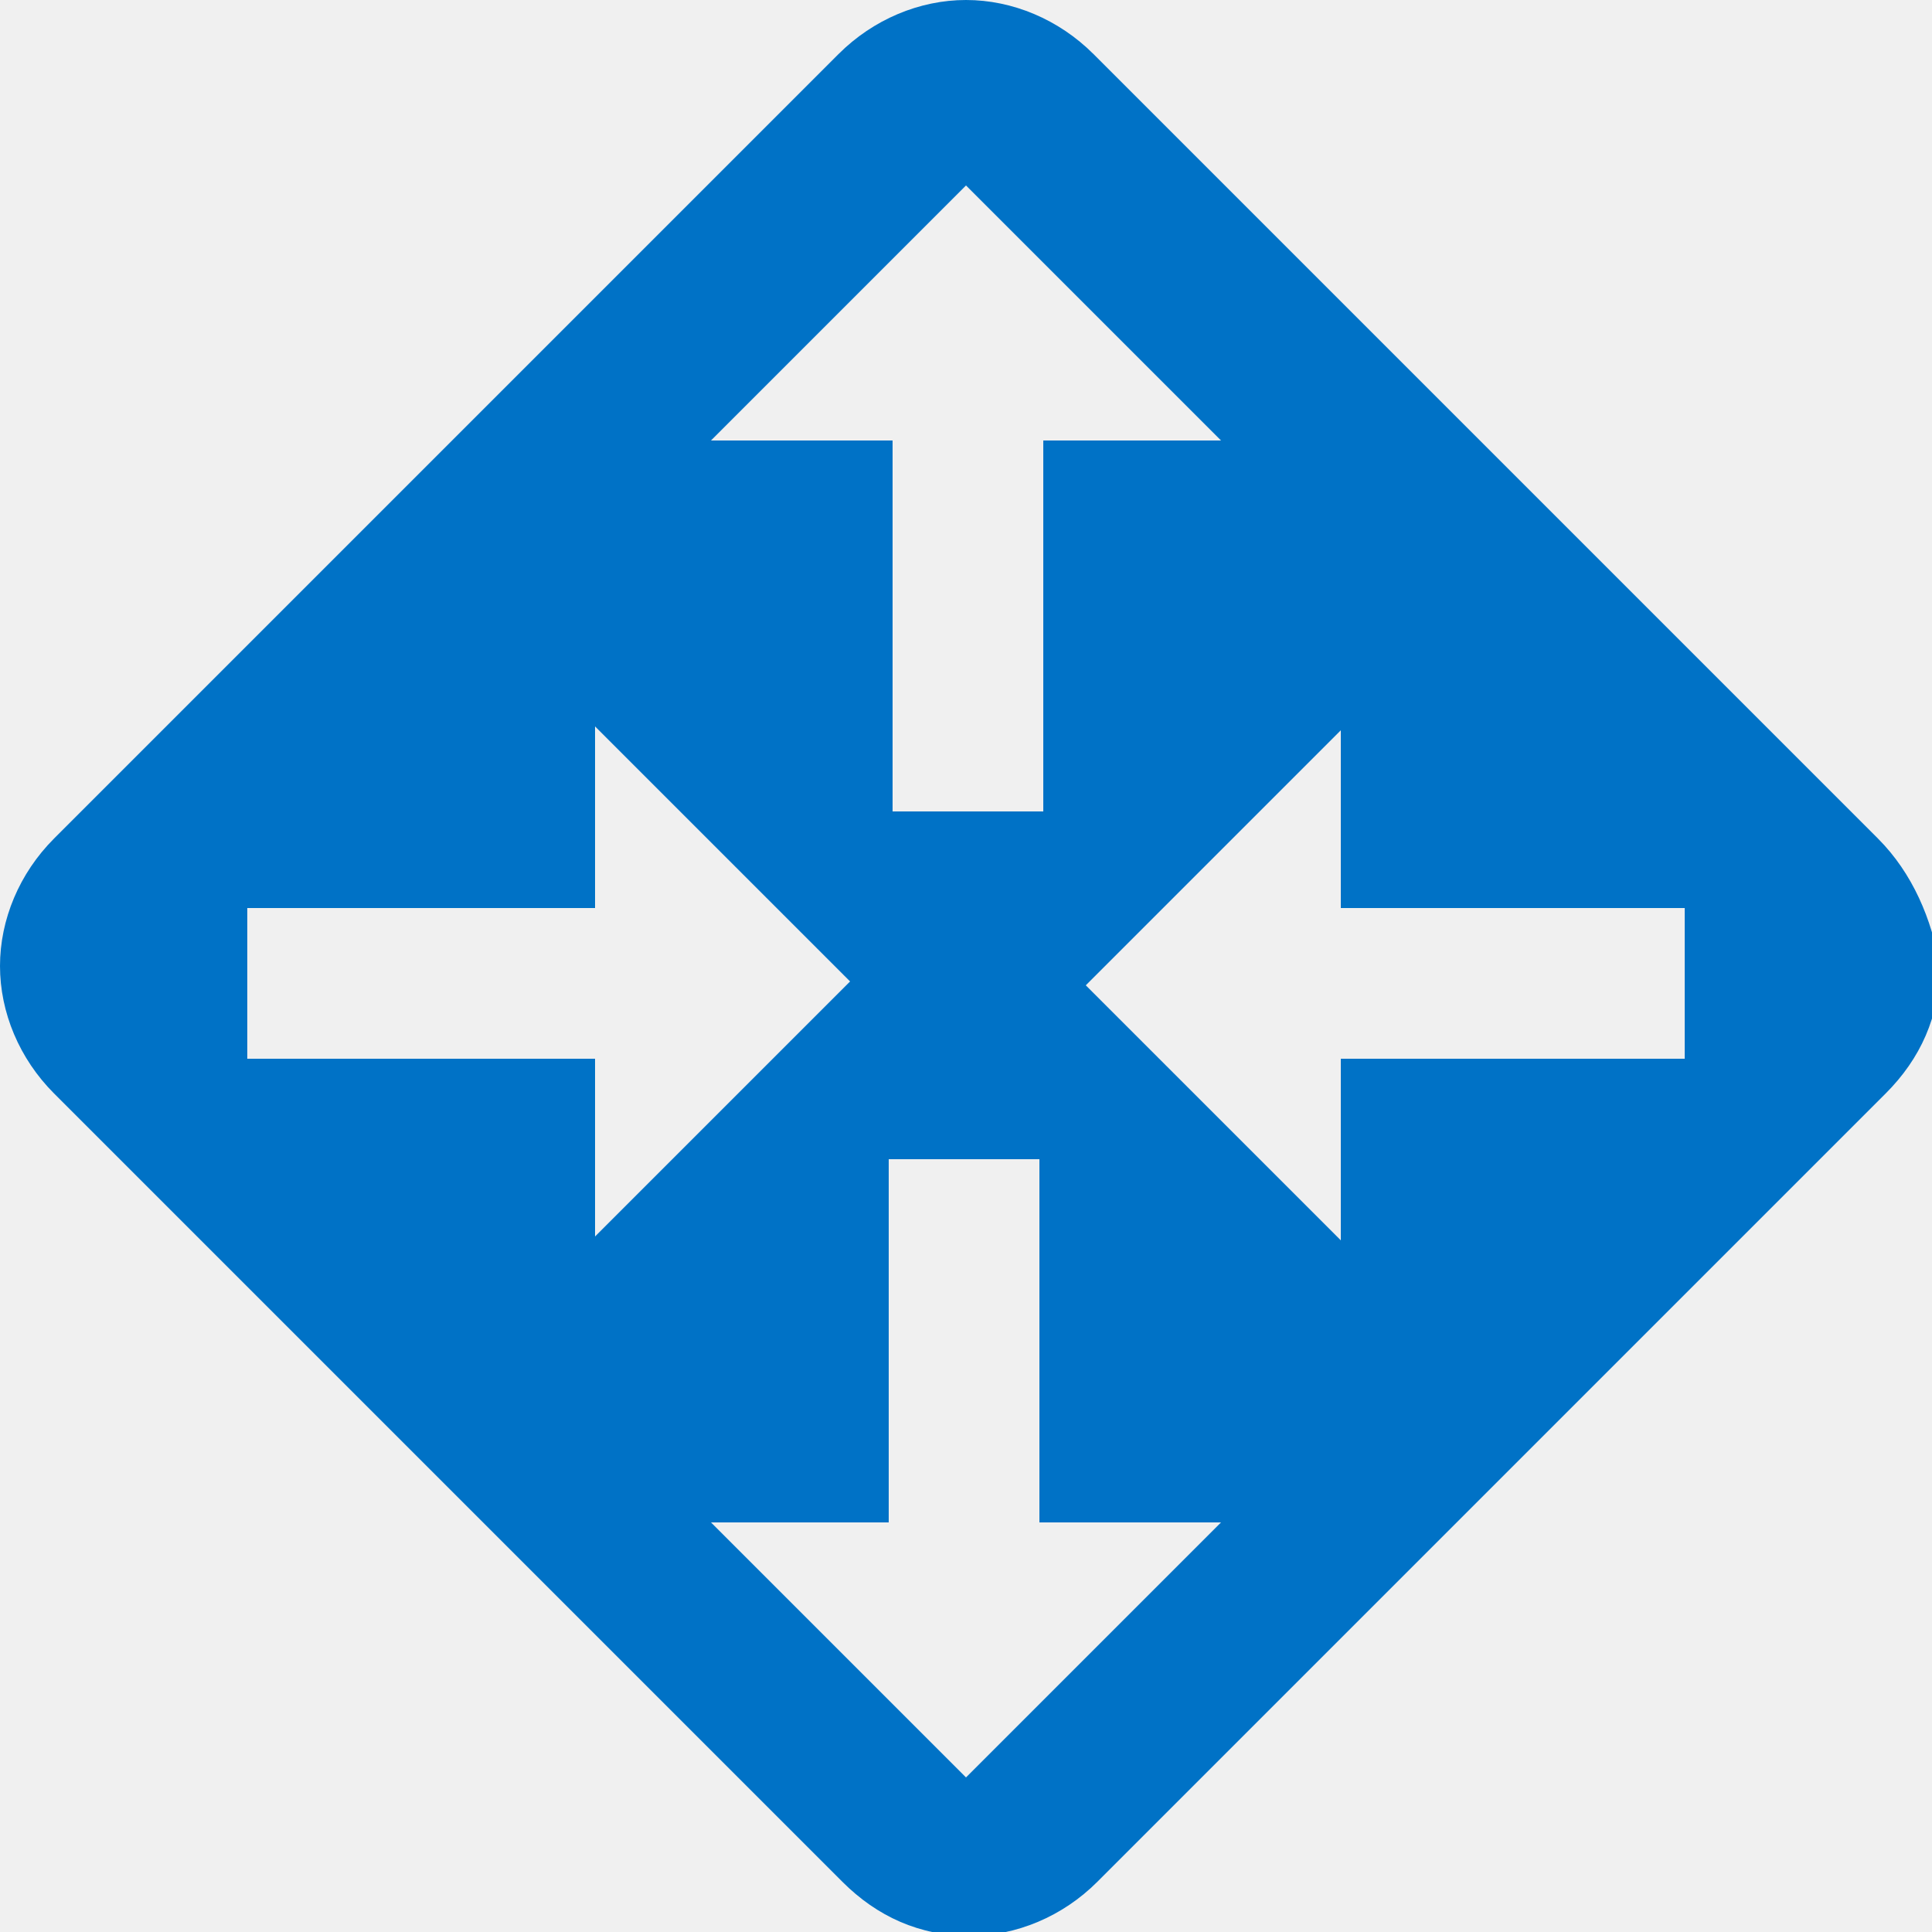
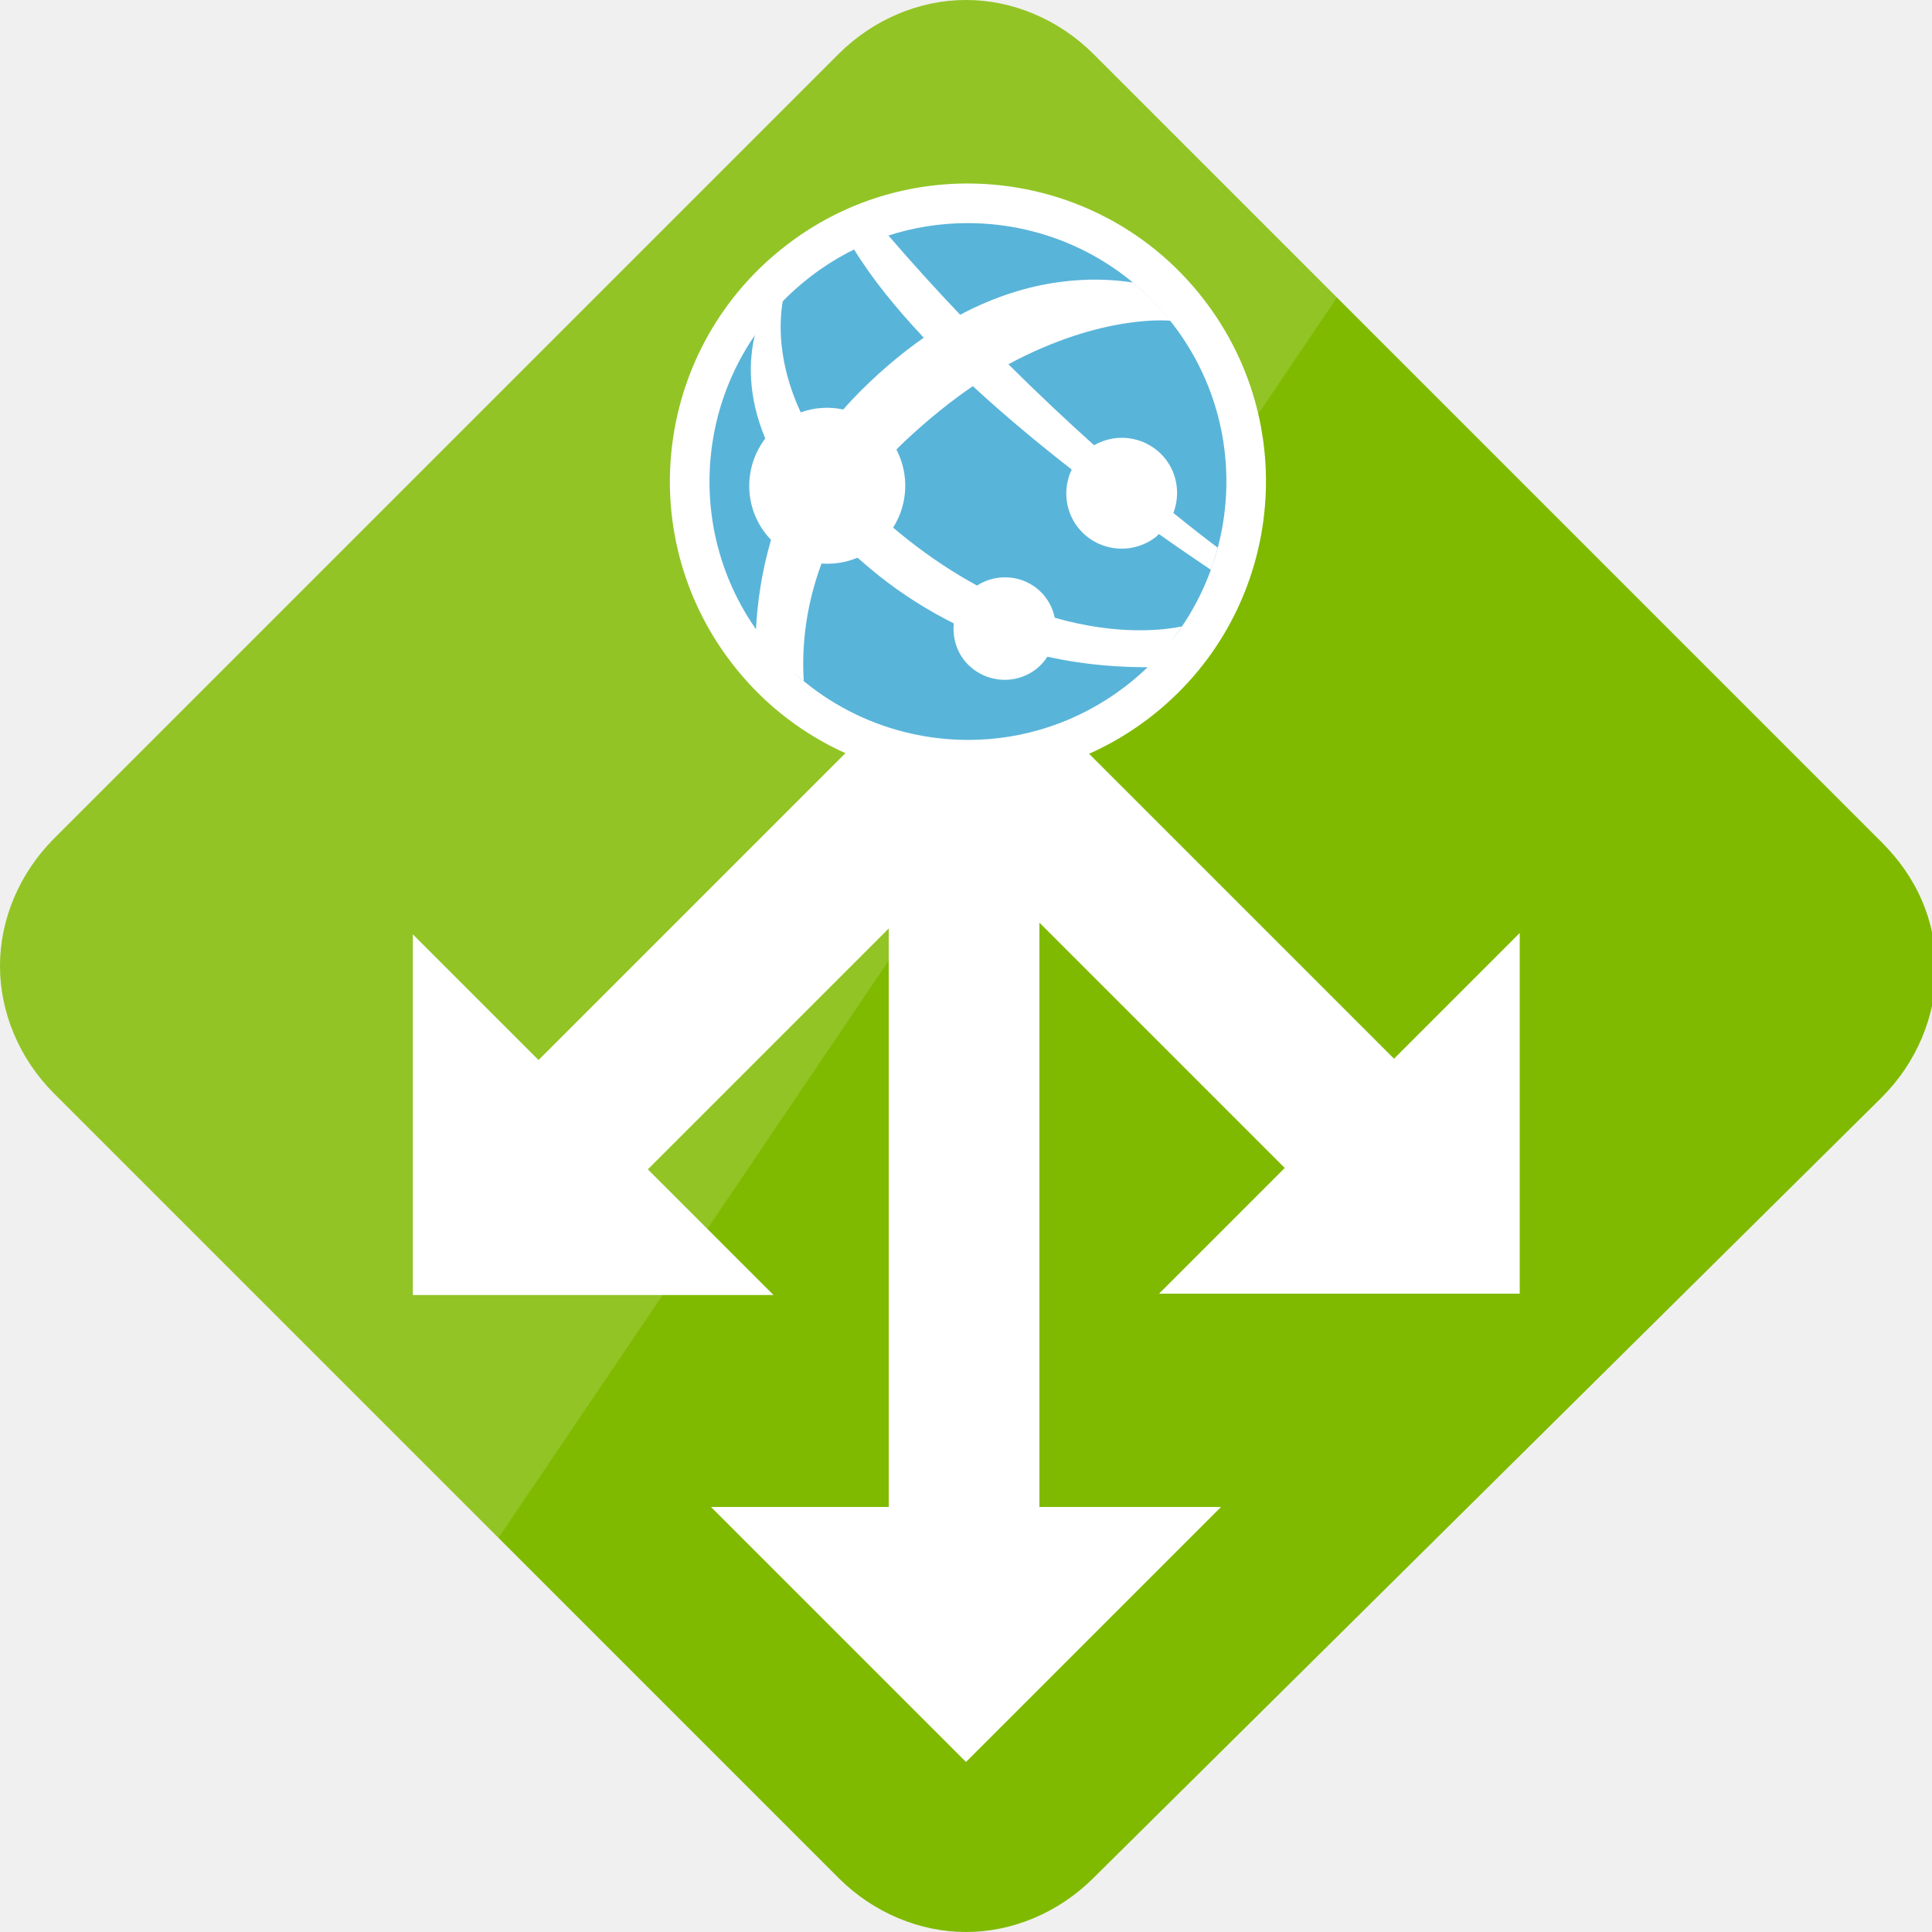
- <svg xmlns="http://www.w3.org/2000/svg" version="1.1" id="Layer_1" x="0px" y="0px" viewBox="0 0 50 50" enable-background="new 0 0 50 50" xml:space="preserve">
-   <path fill="#0072c6" d="M 48.6 21.7 L 28.3 1.4 C 27.4 0.5 26.2 0 25 0 c -1.2 0 -2.4 0.5 -3.3 1.4 L 1.4 21.7 C 0.5 22.6 0 23.8 0 25 c 0 1.2 0.5 2.4 1.4 3.3 l 20.4 20.4 c 0.9 0.9 2 1.4 3.3 1.4 c 1.2 0 2.4 -0.5 3.3 -1.4 l 20.4 -20.4 c 0.9 -0.9 1.4 -2 1.4 -3.3 C 50 23.8 49.5 22.6 48.6 21.7 Z M 25 4.8 l 6.6 6.6 H 27 V 21 h -3.9 v -9.6 h -4.7 L 25 4.8 Z M 6.4 27.4 v -3.9 h 9 v -4.7 l 6.6 6.6 L 15.4 32 v -4.6 H 6.4 Z M 25 46 l -6.6 -6.6 H 23 V 30 h 3.9 v 9.4 h 4.7 L 25 46 Z M 43.6 27.4 h -8.9 v 4.7 l -6.6 -6.6 l 6.6 -6.6 v 4.6 h 8.9 V 27.4 Z" />
+ <svg xmlns="http://www.w3.org/2000/svg" version="1.1" id="Layer_1" x="0px" y="0px" width="100%" height="100%" viewBox="0 0 50 50" enable-background="new 0 0 50 50" xml:space="preserve">
+   <path fill="#7FBA00" d="M25,50c-1.2,0-2.4-0.5-3.3-1.4L1.4,28.3C0.5,27.4,0,26.2,0,25s0.5-2.4,1.4-3.3L21.7,1.4  C22.6,0.5,23.8,0,25,0s2.4,0.5,3.3,1.4l20.4,20.4c0.9,0.9,1.4,2,1.4,3.3c0,1.2-0.5,2.4-1.4,3.3L28.3,48.6C27.4,49.5,26.2,50,25,50" />
+   <path fill="#FFFFFF" d="M29.738,18.584c-1.398,1.069-3.044,1.589-4.68,1.589c-2.32,0-4.614-1.042-6.131-3.025  c-2.59-3.382-1.951-8.219,1.437-10.811c1.397-1.075,3.046-1.588,4.679-1.588c2.32,0,4.615,1.042,6.131,3.026  C33.765,11.158,33.119,15.996,29.738,18.584" />
+   <path opacity="0.15" fill="#FFFFFF" enable-background="new    " d="M28.3,1.4C27.4,0.5,26.2,0,25,0s-2.4,0.5-3.3,1.4L1.4,21.7  C0.5,22.6,0,23.8,0,25s0.5,2.4,1.4,3.3l11.5,11.5L34.6,7.7L28.3,1.4z" />
+   <polygon fill="#FFFFFF" points="25,45.6 31.6,39 26.9,39 26.9,19.149 23,19.149 23,39 18.4,39 " />
+   <polygon fill="#FFFFFF" points="39.33,33.48 39.33,24.146 36.077,27.399 27.633,18.955 24.805,21.783 33.249,30.227 29.996,33.48   " />
+   <polygon fill="#FFFFFF" points="10.685,33.515 20.018,33.515 16.766,30.263 25.447,21.582 22.618,18.753 13.937,27.434   10.685,24.182 " />
+   <path fill="#59B4D9" d="M29.115,17.771c-1.212,0.927-2.64,1.378-4.058,1.378c-2.012,0-4.002-0.903-5.316-2.623  c-2.246-2.933-1.692-7.127,1.246-9.375c1.212-0.932,2.641-1.377,4.057-1.377c2.012,0,4.002,0.903,5.316,2.624  C32.608,11.331,32.048,15.526,29.115,17.771" />
+   <path fill="#FFFFFF" d="M27.886,13.635c0.486,0.634,1.388,0.748,2.018,0.269c0.033-0.025,0.058-0.056,0.088-0.083  c0.645,0.454,1.092,0.754,1.344,0.925c0.075-0.193,0.126-0.379,0.179-0.573c-0.266-0.198-0.627-0.476-1.148-0.898  c0.171-0.449,0.117-0.974-0.195-1.384c-0.447-0.578-1.238-0.725-1.856-0.368c-0.681-0.611-1.43-1.312-2.219-2.096  c2.452-1.319,4.194-1.126,4.194-1.126c-0.291-0.371-0.617-0.696-0.965-0.989c-1.034-0.16-2.64-0.142-4.476,0.834l-0.001-0.001h0  c-0.612-0.64-1.234-1.327-1.868-2.063c-0.303,0.097-0.6,0.217-0.886,0.36c0.468,0.766,1.098,1.538,1.807,2.292l0,0  c0.001,0.002,0.003,0.003,0.005,0.005c-0.592,0.414-1.25,0.967-1.858,1.609c-0.078,0.083-0.152,0.166-0.225,0.249  c-0.363-0.076-0.745-0.054-1.102,0.075c-0.606-1.307-0.557-2.357-0.461-2.898c-0.263,0.276-0.509,0.565-0.72,0.874  c-0.158,0.646-0.203,1.578,0.264,2.701c-0.54,0.707-0.566,1.709-0.001,2.449c0.047,0.061,0.097,0.118,0.15,0.173  c-0.246,0.839-0.357,1.649-0.391,2.344c0.063,0.086,0.063,0.156,0.126,0.24c0.321,0.411,0.724,0.758,1.113,1.072  c-0.048-0.736,0.004-1.821,0.459-3.043c0.314,0.024,0.633-0.026,0.932-0.151c0.171,0.151,0.35,0.303,0.542,0.458  c0.656,0.52,1.311,0.924,1.949,1.242c-0.033,0.325,0.048,0.662,0.259,0.941c0.451,0.582,1.286,0.691,1.868,0.246  c0.121-0.093,0.217-0.205,0.296-0.325c1.041,0.232,1.95,0.273,2.624,0.273c0.103,0,0.582-0.652,0.857-1.056  c-0.41,0.086-1.628,0.253-3.291-0.225c-0.04-0.187-0.117-0.368-0.24-0.53c-0.422-0.554-1.195-0.674-1.771-0.303  c-0.578-0.314-1.184-0.707-1.808-1.201c-0.126-0.1-0.247-0.199-0.364-0.299c0.382-0.601,0.422-1.372,0.085-2.02  c0.077-0.077,0.152-0.153,0.233-0.229c0.618-0.578,1.2-1.04,1.744-1.411c-0.022-0.02-0.042-0.042-0.063-0.062  c0.022,0.02,0.042,0.041,0.064,0.061c0,0,0,0-0.001,0c0.835,0.772,1.72,1.504,2.559,2.158  C27.514,12.621,27.549,13.194,27.886,13.635z" />
</svg>
